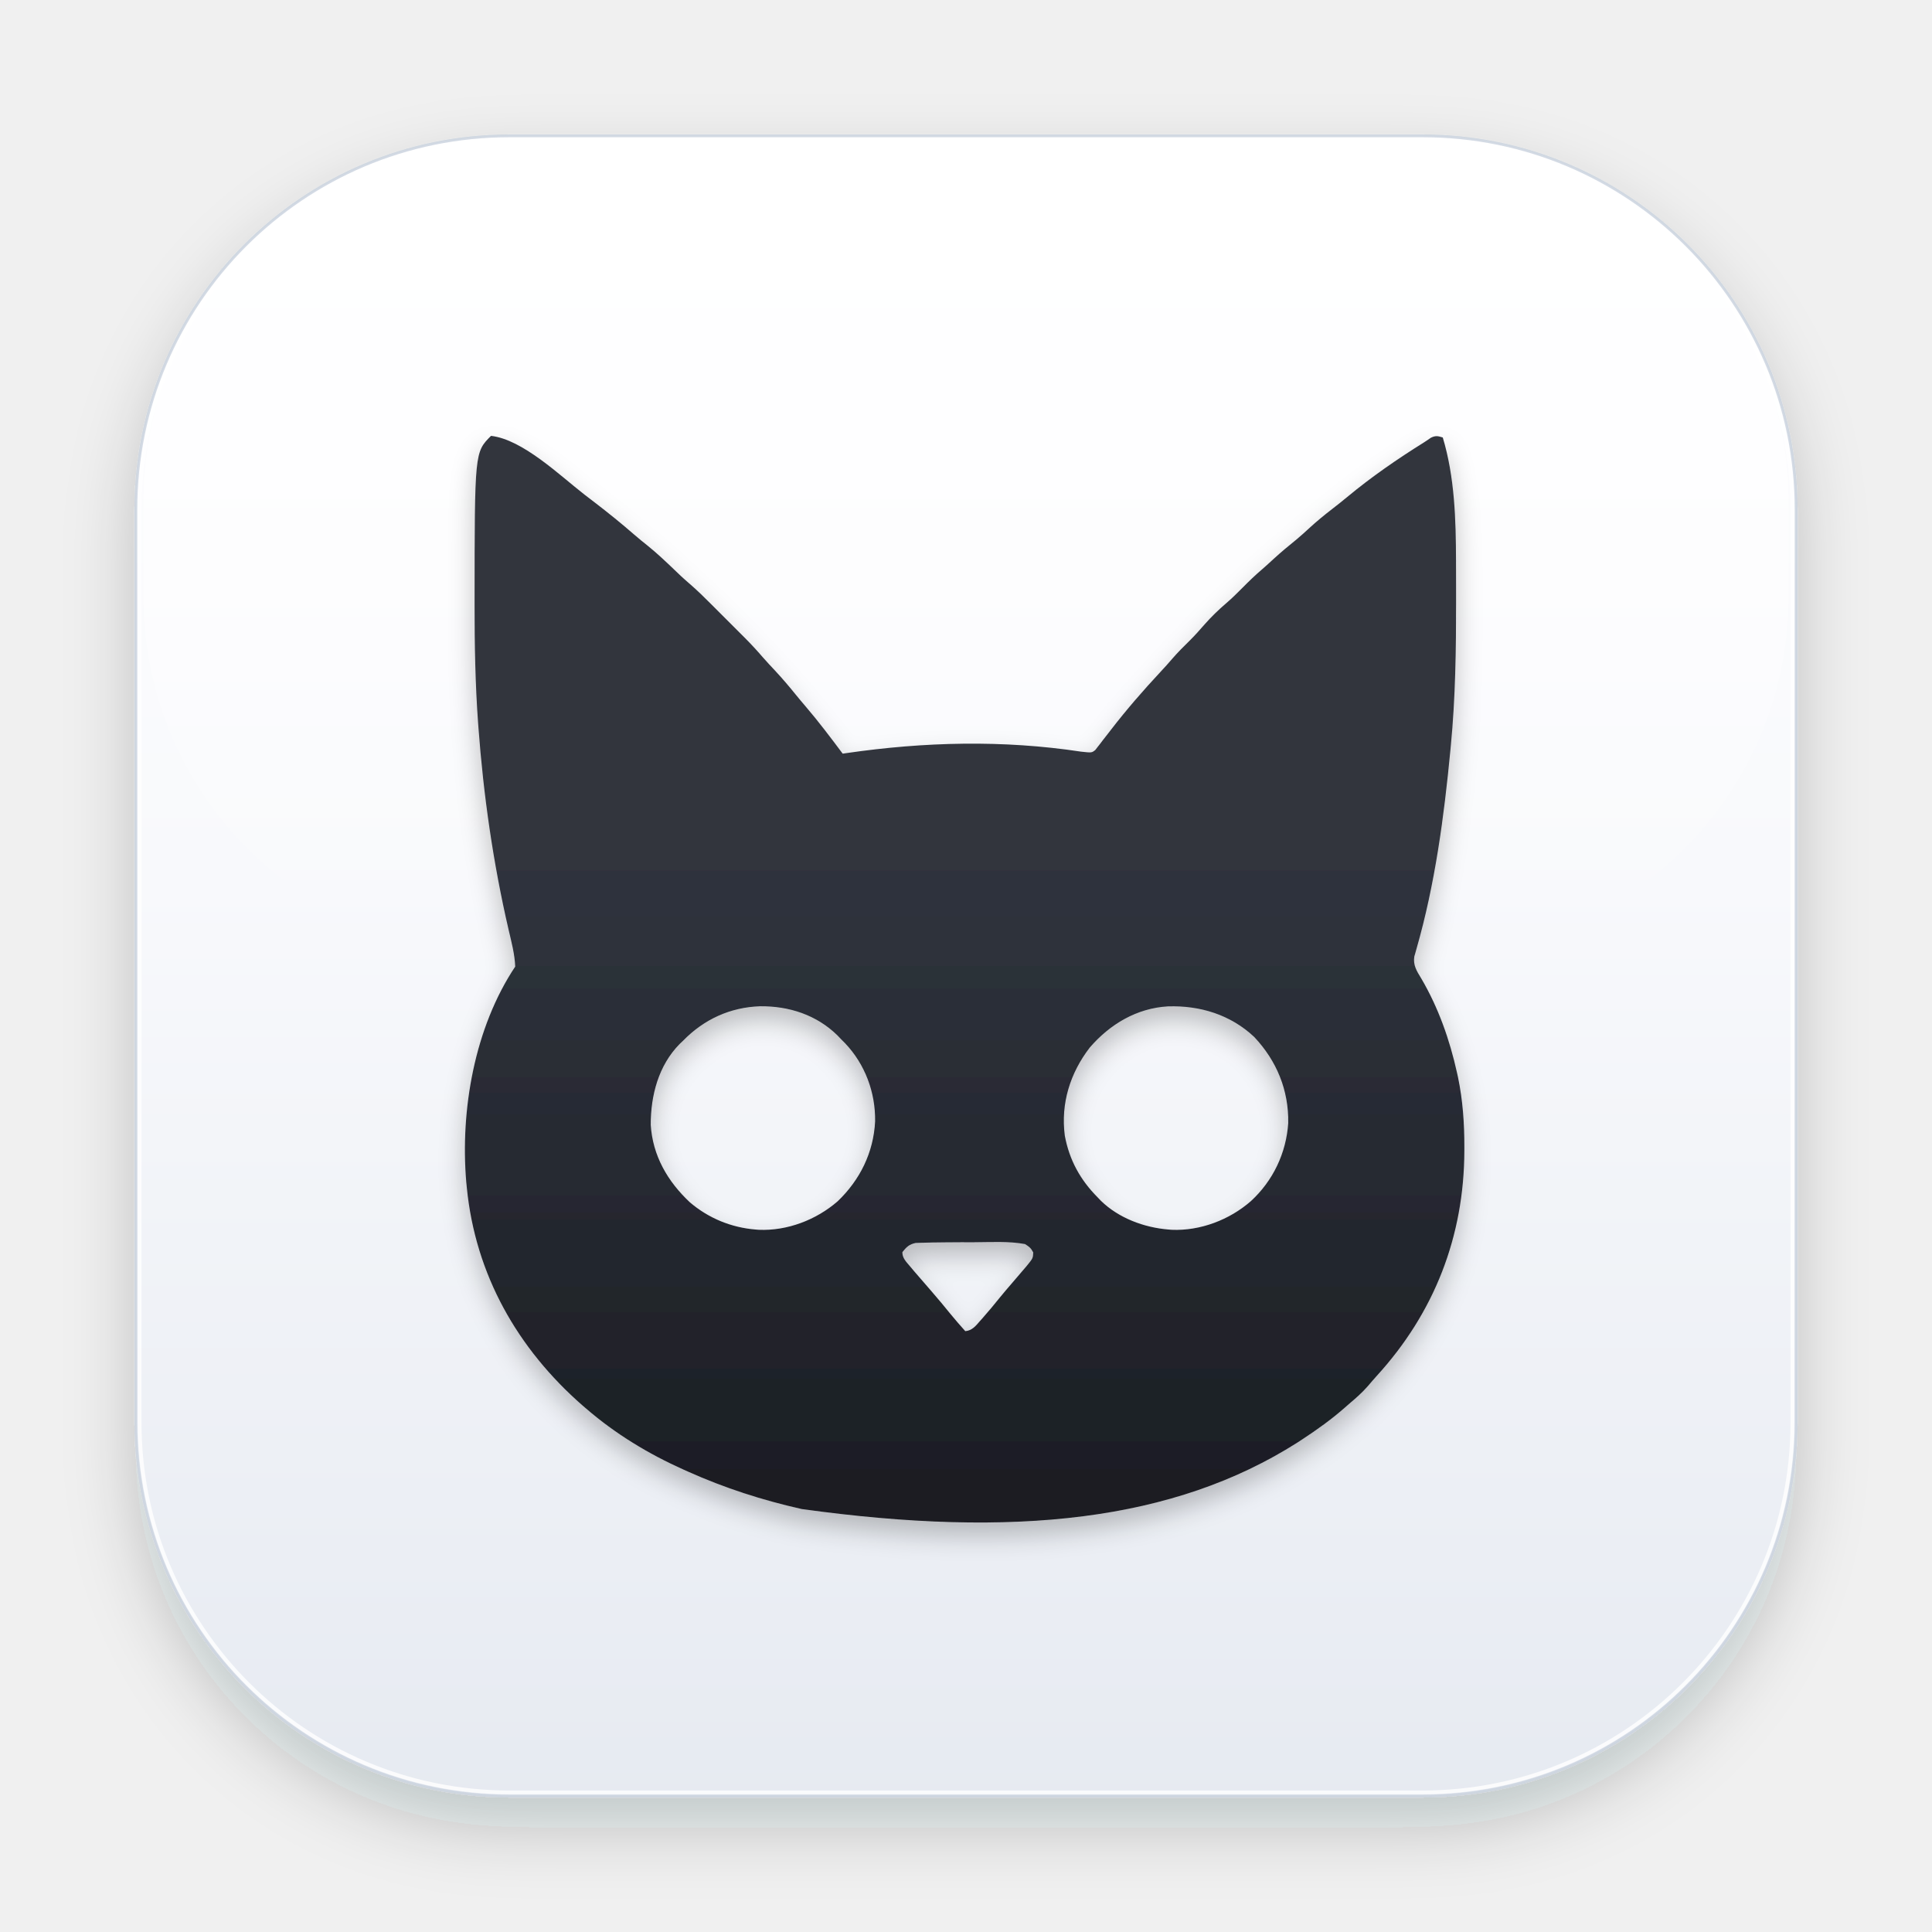
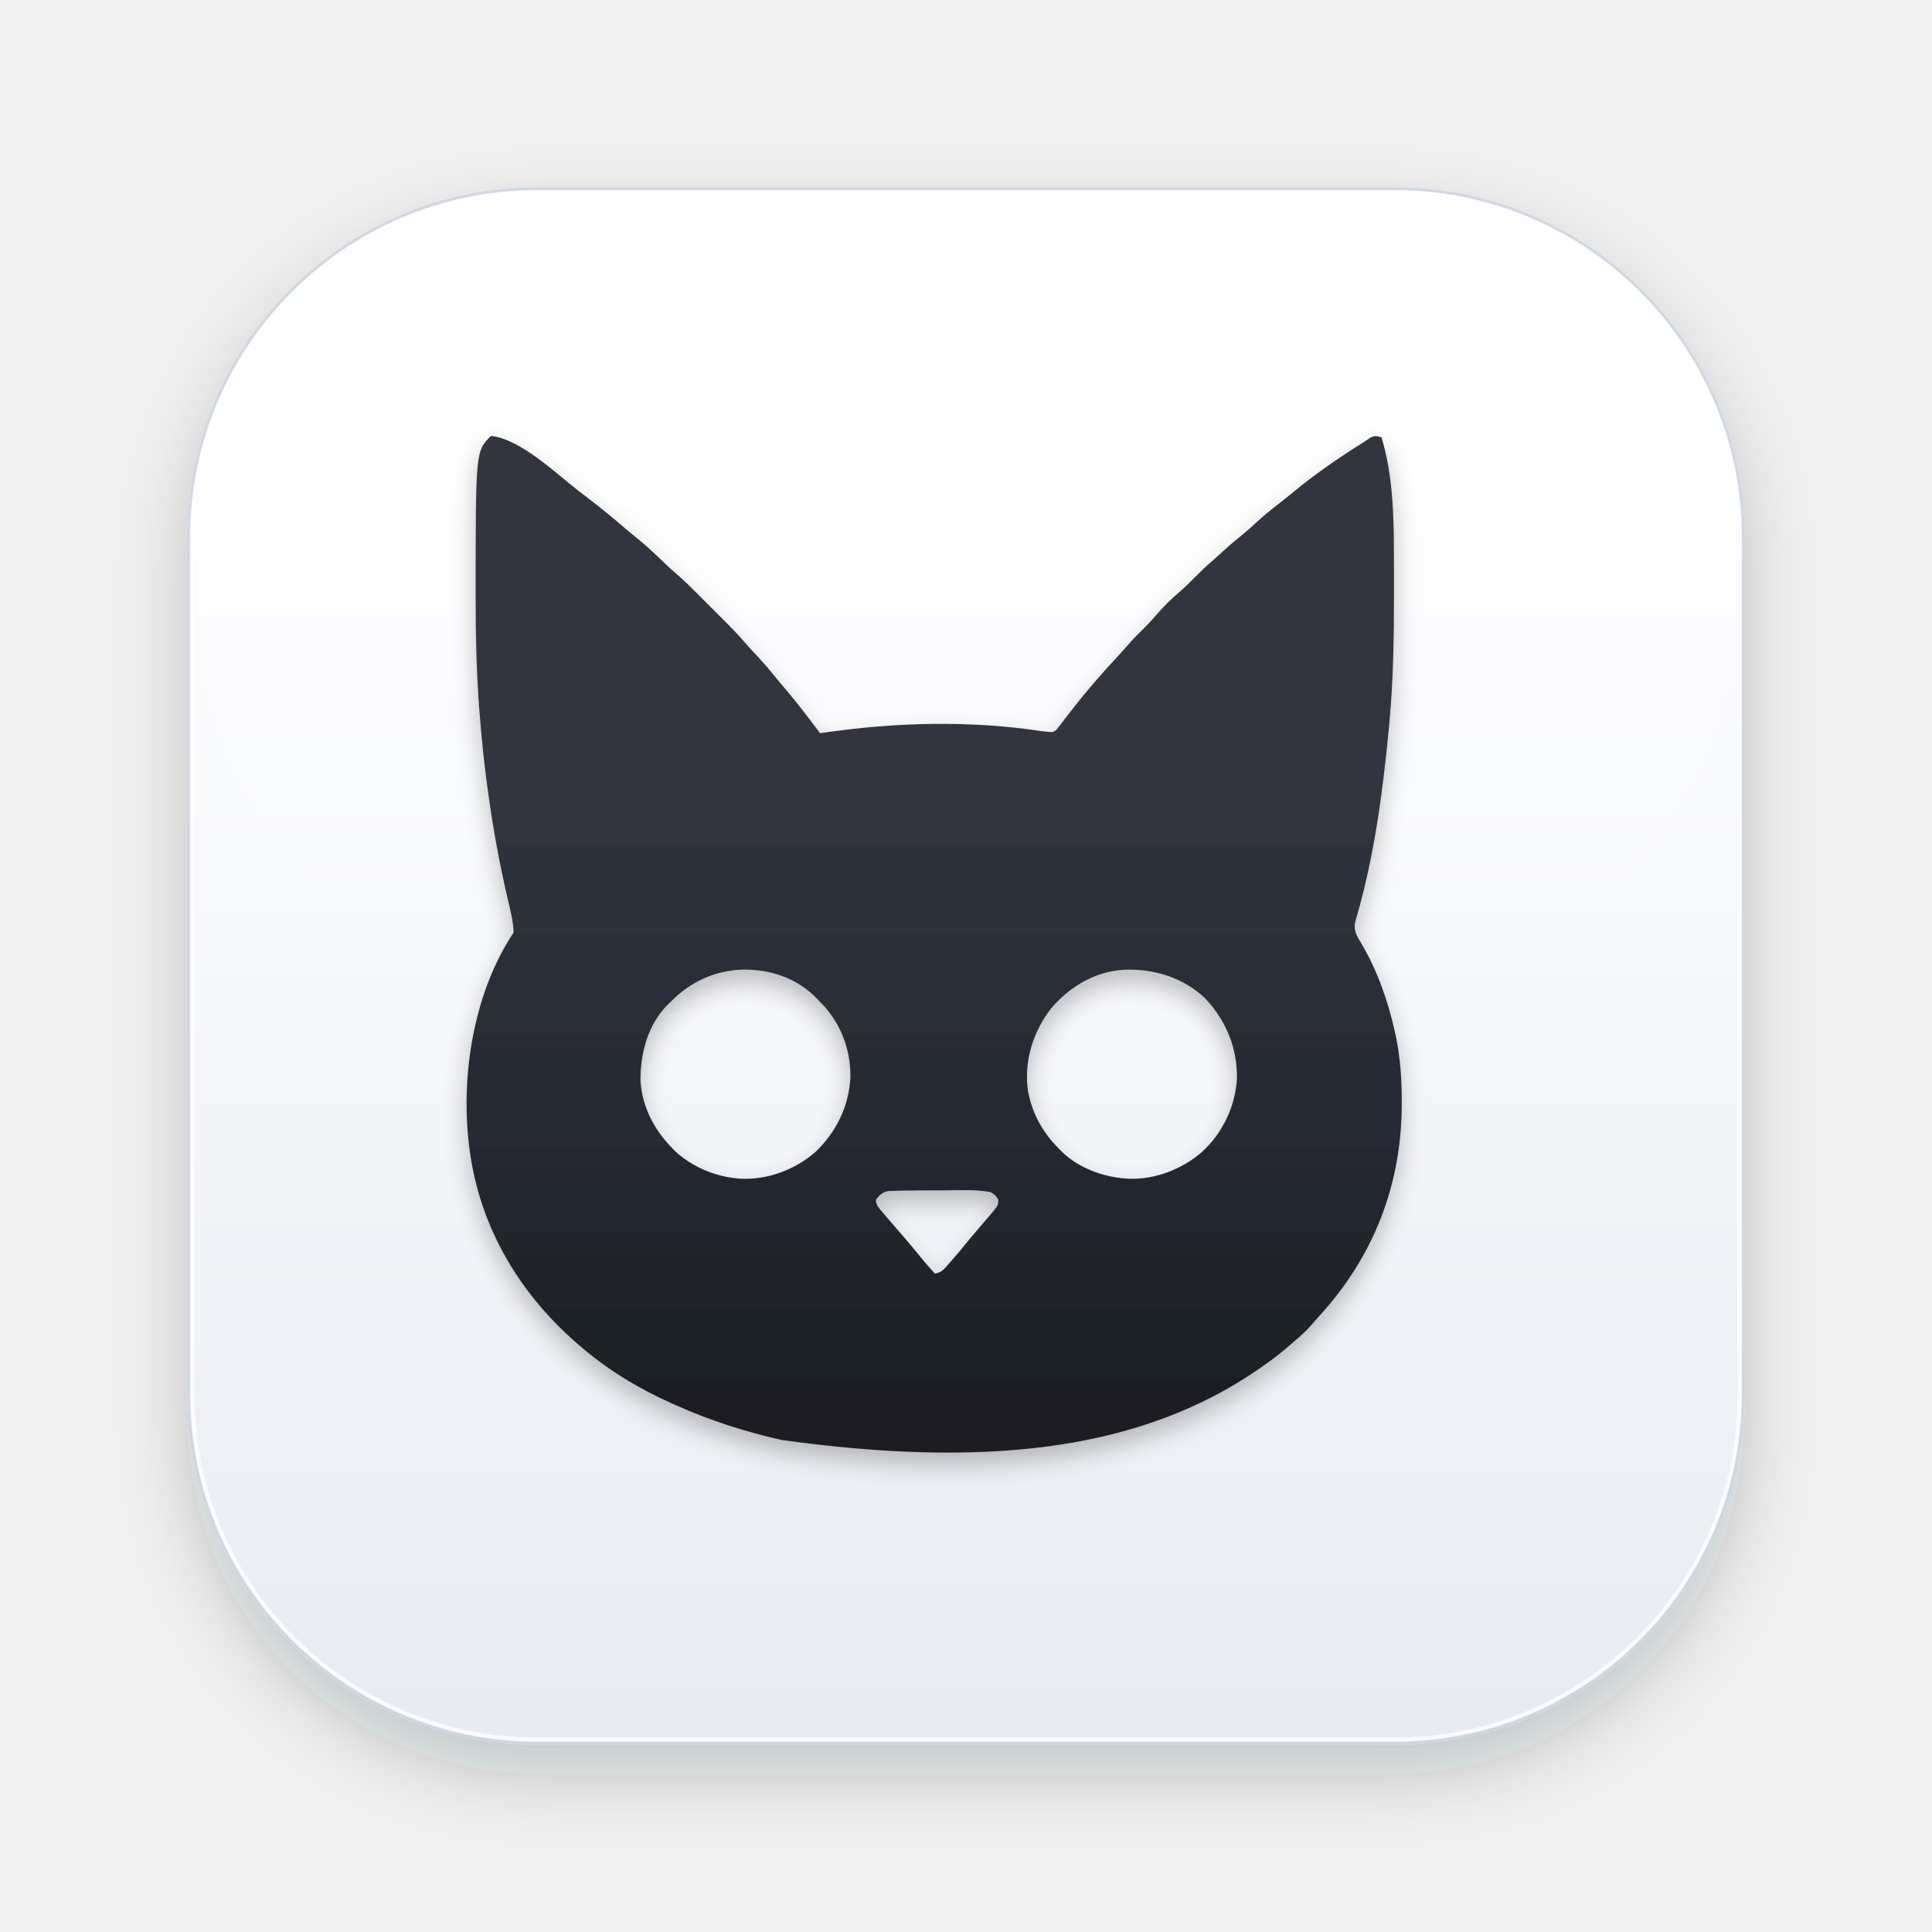
<svg xmlns="http://www.w3.org/2000/svg" width="1024" height="1024" viewBox="0 0 1024 1024">
  <defs>
    <linearGradient id="tile" x1="512" y1="62" x2="512" y2="962" gradientUnits="userSpaceOnUse">
      <stop offset="0" stop-color="#ffffff" />
      <stop offset="0.45" stop-color="#f8f9fc" />
      <stop offset="1" stop-color="#e6eaf1" />
    </linearGradient>
    <linearGradient id="sheen" x1="512" y1="62" x2="512" y2="500" gradientUnits="userSpaceOnUse">
      <stop offset="0" stop-color="#ffffff" stop-opacity="0.95" />
      <stop offset="1" stop-color="#ffffff" stop-opacity="0" />
    </linearGradient>
    <linearGradient id="cat" x1="512" y1="260" x2="512" y2="760" gradientUnits="userSpaceOnUse">
      <stop offset="0" stop-color="#30343e" />
      <stop offset="0.55" stop-color="#22252c" />
      <stop offset="1" stop-color="#15171c" />
    </linearGradient>
    <filter id="tileShadow" x="-20%" y="-20%" width="140%" height="150%">
      <feDropShadow dx="0" dy="16" stdDeviation="18" flood-color="#17202e" flood-opacity="0.20" />
    </filter>
    <filter id="catShadow" x="-15%" y="-15%" width="130%" height="140%">
      <feDropShadow dx="0" dy="8" stdDeviation="8" flood-color="#0c1017" flood-opacity="0.24" />
    </filter>
  </defs>
  <g filter="url(#tileShadow)">
-     <rect x="72" y="72" width="880" height="880" rx="198" fill="url(#tile)" />
-     <rect x="74" y="74" width="876" height="876" rx="196" fill="none" stroke="#ffffff" stroke-opacity="0.82" stroke-width="2" />
-     <rect x="76" y="76" width="872" height="430" rx="190" fill="url(#sheen)" />
-     <rect x="72" y="72" width="880" height="880" rx="198" fill="none" stroke="#cbd3df" stroke-opacity="0.85" stroke-width="1.5" />
+     <rect x="100" y="100" width="824" height="824" rx="185" fill="url(#tile)" />
+     <rect x="102" y="102" width="820" height="820" rx="183" fill="none" stroke="#ffffff" stroke-opacity="0.82" stroke-width="2" />
+     <rect x="104" y="104" width="816" height="402" rx="177" fill="url(#sheen)" />
+     <rect x="100" y="100" width="824" height="824" rx="185" fill="none" stroke="#cbd3df" stroke-opacity="0.85" stroke-width="1.5" />
  </g>
-   <g transform="translate(260.25 231.02) scale(0.855)" filter="url(#catShadow)">
+   <g transform="translate(260.25 231.02) scale(0.80)" filter="url(#catShadow)">
    <path d="M0 0 C19.691 2.234 42.771 24.676 58.042 36.486 C60.182 38.141 62.331 39.783 64.48 41.426 C72.811 47.821 80.933 54.387 88.852 61.285 C91.612 63.685 94.448 65.975 97.312 68.25 C103.085 72.926 108.441 78.025 113.812 83.153 C114.497 83.807 115.181 84.46 115.887 85.133 C116.487 85.709 117.087 86.286 117.706 86.879 C119.687 88.711 121.703 90.476 123.745 92.238 C128.07 96.009 132.141 99.997 136.191 104.059 C136.94 104.807 137.689 105.555 138.461 106.325 C140.033 107.896 141.603 109.469 143.173 111.042 C145.556 113.431 147.945 115.814 150.334 118.197 C151.87 119.734 153.406 121.271 154.941 122.809 C155.294 123.16 155.294 123.16 157.076 124.937 C161.028 128.907 164.809 132.973 168.46 137.222 C170.857 139.989 173.371 142.643 175.875 145.312 C180.354 150.128 184.608 155.065 188.727 160.195 C190.792 162.744 192.901 165.244 195.034 167.736 C203.113 177.173 210.554 187.058 218 197 C218.752 196.889 219.503 196.779 220.278 196.665 C268.622 189.641 317.389 188.431 365.797 195.756 C372.393 196.486 372.393 196.486 374.618 194.706 C375.079 194.106 375.54 193.505 376.016 192.887 C376.54 192.221 377.064 191.556 377.604 190.871 C378.147 190.15 378.69 189.43 379.25 188.688 C380.41 187.204 381.57 185.721 382.73 184.238 C383.292 183.509 383.853 182.781 384.431 182.03 C393.964 169.696 404.221 157.876 414.849 146.478 C417.479 143.656 420.058 140.808 422.562 137.875 C425.834 134.083 429.384 130.587 432.947 127.073 C436.241 123.807 439.312 120.418 442.328 116.898 C446.481 112.183 450.977 107.831 455.75 103.75 C459.345 100.664 462.673 97.368 466 94 C469.863 90.095 473.767 86.329 477.953 82.766 C480.457 80.606 482.88 78.365 485.312 76.125 C489.833 71.998 494.498 68.114 499.262 64.273 C502.032 61.973 504.673 59.575 507.312 57.125 C511.864 52.941 516.582 49.088 521.469 45.31 C524.602 42.888 527.701 40.439 530.746 37.906 C545.749 25.434 561.797 14.396 578.335 4.057 C579.804 3.125 581.235 2.135 582.66 1.137 C585.55 -0.267 586.988 0.053 590 1 C597.394 25.509 598.14 51.92 598.203 77.371 C598.21 79.125 598.217 80.878 598.224 82.632 C598.244 88.234 598.249 93.836 598.25 99.438 C598.25 100.392 598.251 101.346 598.251 102.329 C598.259 132.316 597.884 162.127 595 192 C594.956 192.459 594.956 192.459 594.736 194.782 C590.785 236.063 585.218 277.928 573.74 317.861 C573.497 318.732 573.254 319.603 573.004 320.5 C572.785 321.253 572.567 322.006 572.342 322.781 C571.522 328.1 573.862 331.765 576.562 336.188 C587.238 354.311 594.267 374.264 598.812 394.75 C599.007 395.623 599.202 396.496 599.403 397.395 C602.407 411.774 603.411 426.158 603.375 440.812 C603.375 441.607 603.375 442.402 603.374 443.221 C603.235 496.179 584.778 543.6 549.121 582.656 C547.182 584.799 545.307 586.983 543.438 589.188 C539.932 593.196 536.069 596.577 532 600 C531.064 600.824 530.128 601.647 529.164 602.496 C520.908 609.721 512.175 615.996 503 622 C501.955 622.687 500.909 623.374 499.832 624.082 C423.451 672.598 324.658 683.574 192.562 665.25 C168.212 659.762 144.793 652.238 122 642 C121.142 641.618 120.284 641.237 119.4 640.844 C97.592 631.082 77.104 618.652 59 603 C58.627 602.682 58.627 602.682 56.738 601.074 C16.344 565.755 -9.713 519.851 -15 466 C-15.055 465.446 -15.055 465.446 -15.336 462.641 C-19.141 418.004 -10.251 366.876 15 329 C14.691 321.155 12.623 313.562 10.849 305.943 C1.328 264.796 -4.68 222.798 -7.812 180.688 C-7.87 179.922 -7.927 179.156 -7.986 178.368 C-9.778 153.897 -10.209 129.404 -10.188 104.875 C-10.187 104.186 -10.187 103.497 -10.187 102.787 C-10.142 10.142 -10.142 10.142 0 0 Z M119 375 C118.305 375.663 117.61 376.325 116.895 377.008 C103.803 390.327 99.018 408.821 99 427 C100.196 446.249 109.46 462.202 123.309 475.16 C134.838 484.986 148.925 490.784 164 492 C164.637 492.053 165.274 492.106 165.93 492.16 C183.645 492.929 201.629 486.01 214.887 474.492 C228.752 461.213 237.122 444.266 238.103 424.982 C238.376 406.946 231.852 389.463 219.395 376.406 C218.604 375.612 217.814 374.818 217 374 C216.261 373.227 215.523 372.453 214.762 371.656 C201.807 358.941 184.78 353.431 166.87 353.582 C148.255 354.21 131.979 361.675 119 375 Z M371.164 379.188 C359.019 394.972 353.098 413.813 355.688 433.75 C358.47 448.822 365.233 461.179 376 472 C376.665 472.7 377.33 473.4 378.016 474.121 C389.019 484.893 404.835 490.777 420 492 C420.637 492.053 421.274 492.106 421.93 492.16 C439.682 492.931 457.822 485.977 471.074 474.375 C484.784 461.753 492.954 444.622 494.203 425.965 C494.52 405.522 487.064 387.452 473.125 372.625 C458.423 358.797 439.547 353.052 419.723 353.652 C400.304 354.75 383.674 364.688 371.164 379.188 Z M273.623 500.024 C271.421 500.054 269.224 500.119 267.023 500.195 C265.783 500.229 264.542 500.263 263.263 500.297 C259.156 501.182 257.595 502.762 255 506 C254.914 509.706 257.453 512.084 259.75 514.812 C260.56 515.778 261.369 516.744 262.203 517.738 C265.838 521.993 269.51 526.217 273.187 530.435 C277.217 535.066 281.125 539.776 284.988 544.547 C287.907 548.106 290.938 551.563 294 555 C298.352 554.574 300.472 551.728 303.188 548.625 C303.43 548.355 303.43 548.355 304.655 546.986 C308.431 542.734 312.044 538.356 315.609 533.926 C317.896 531.127 320.235 528.383 322.599 525.65 C325.081 522.779 327.542 519.891 330 517 C330.352 516.589 330.352 516.589 332.133 514.508 C335.965 509.784 335.965 509.784 336.125 506.188 C334.747 503.508 333.57 502.569 331 501 C320.779 499.105 309.676 499.845 299.306 499.87 C296.636 499.875 293.967 499.87 291.297 499.863 C285.404 499.859 279.515 499.964 273.623 500.024 Z " fill="url(#cat)" fill-rule="evenodd" />
  </g>
</svg>
